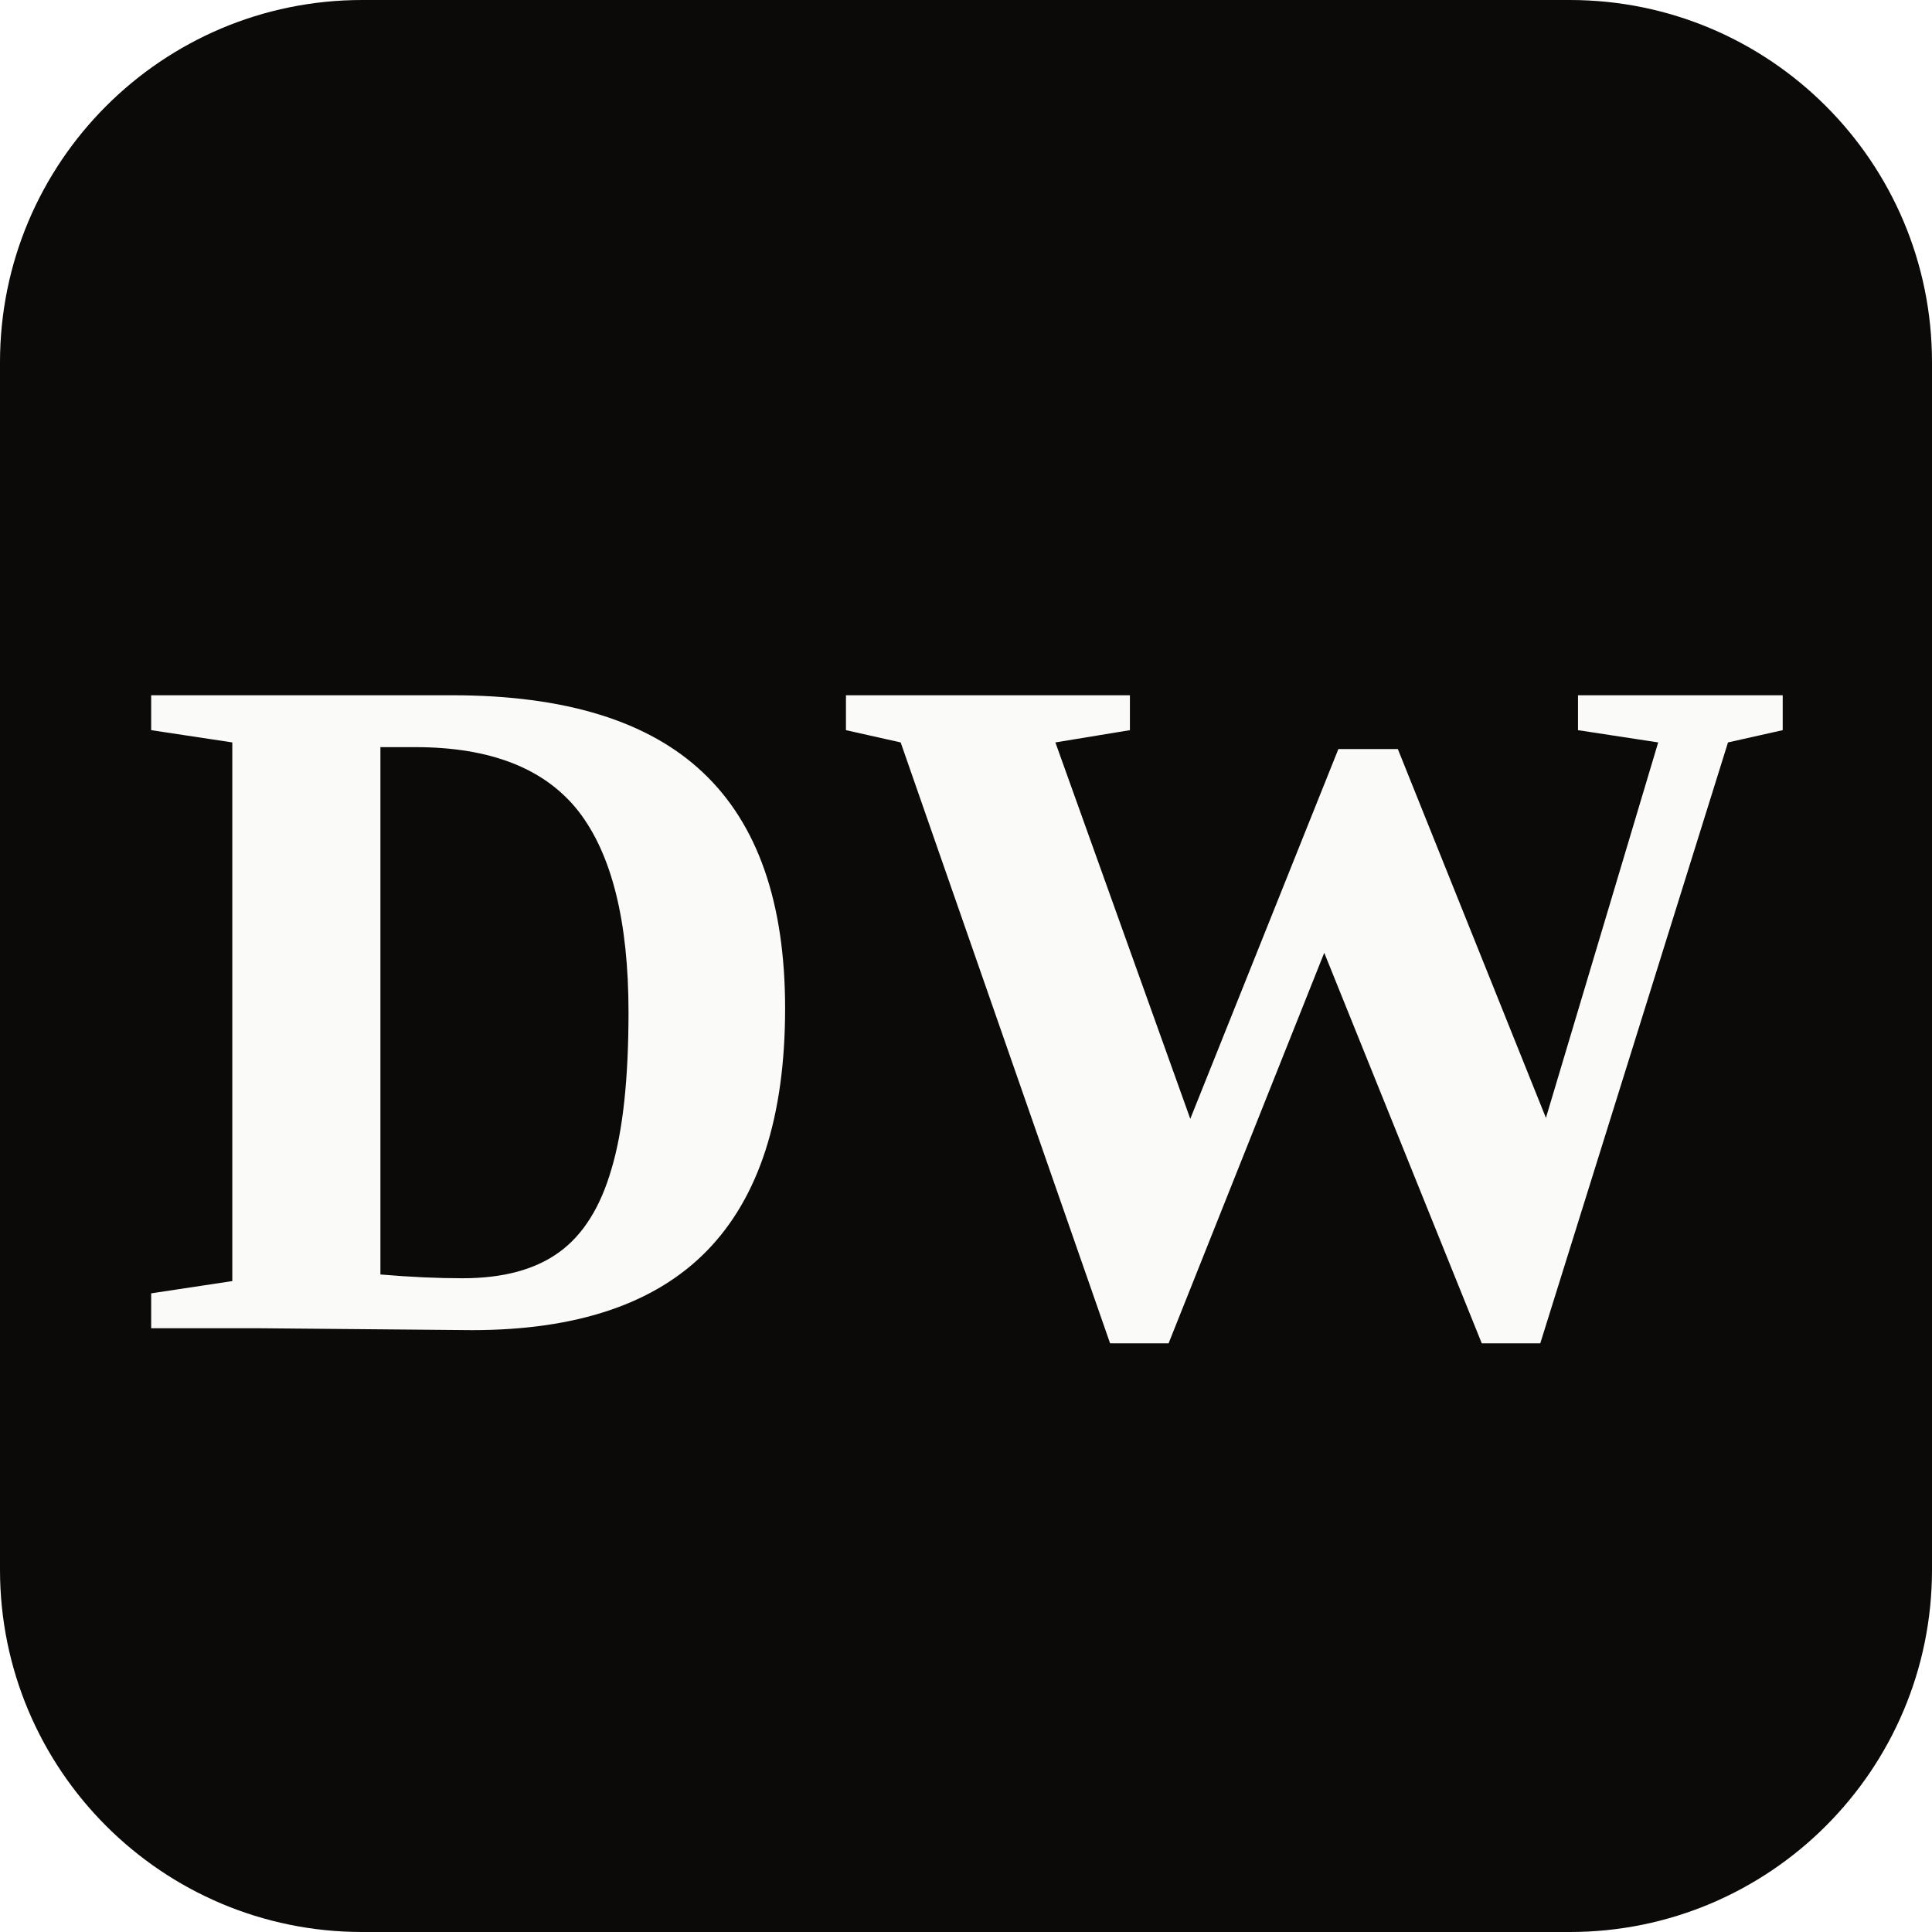
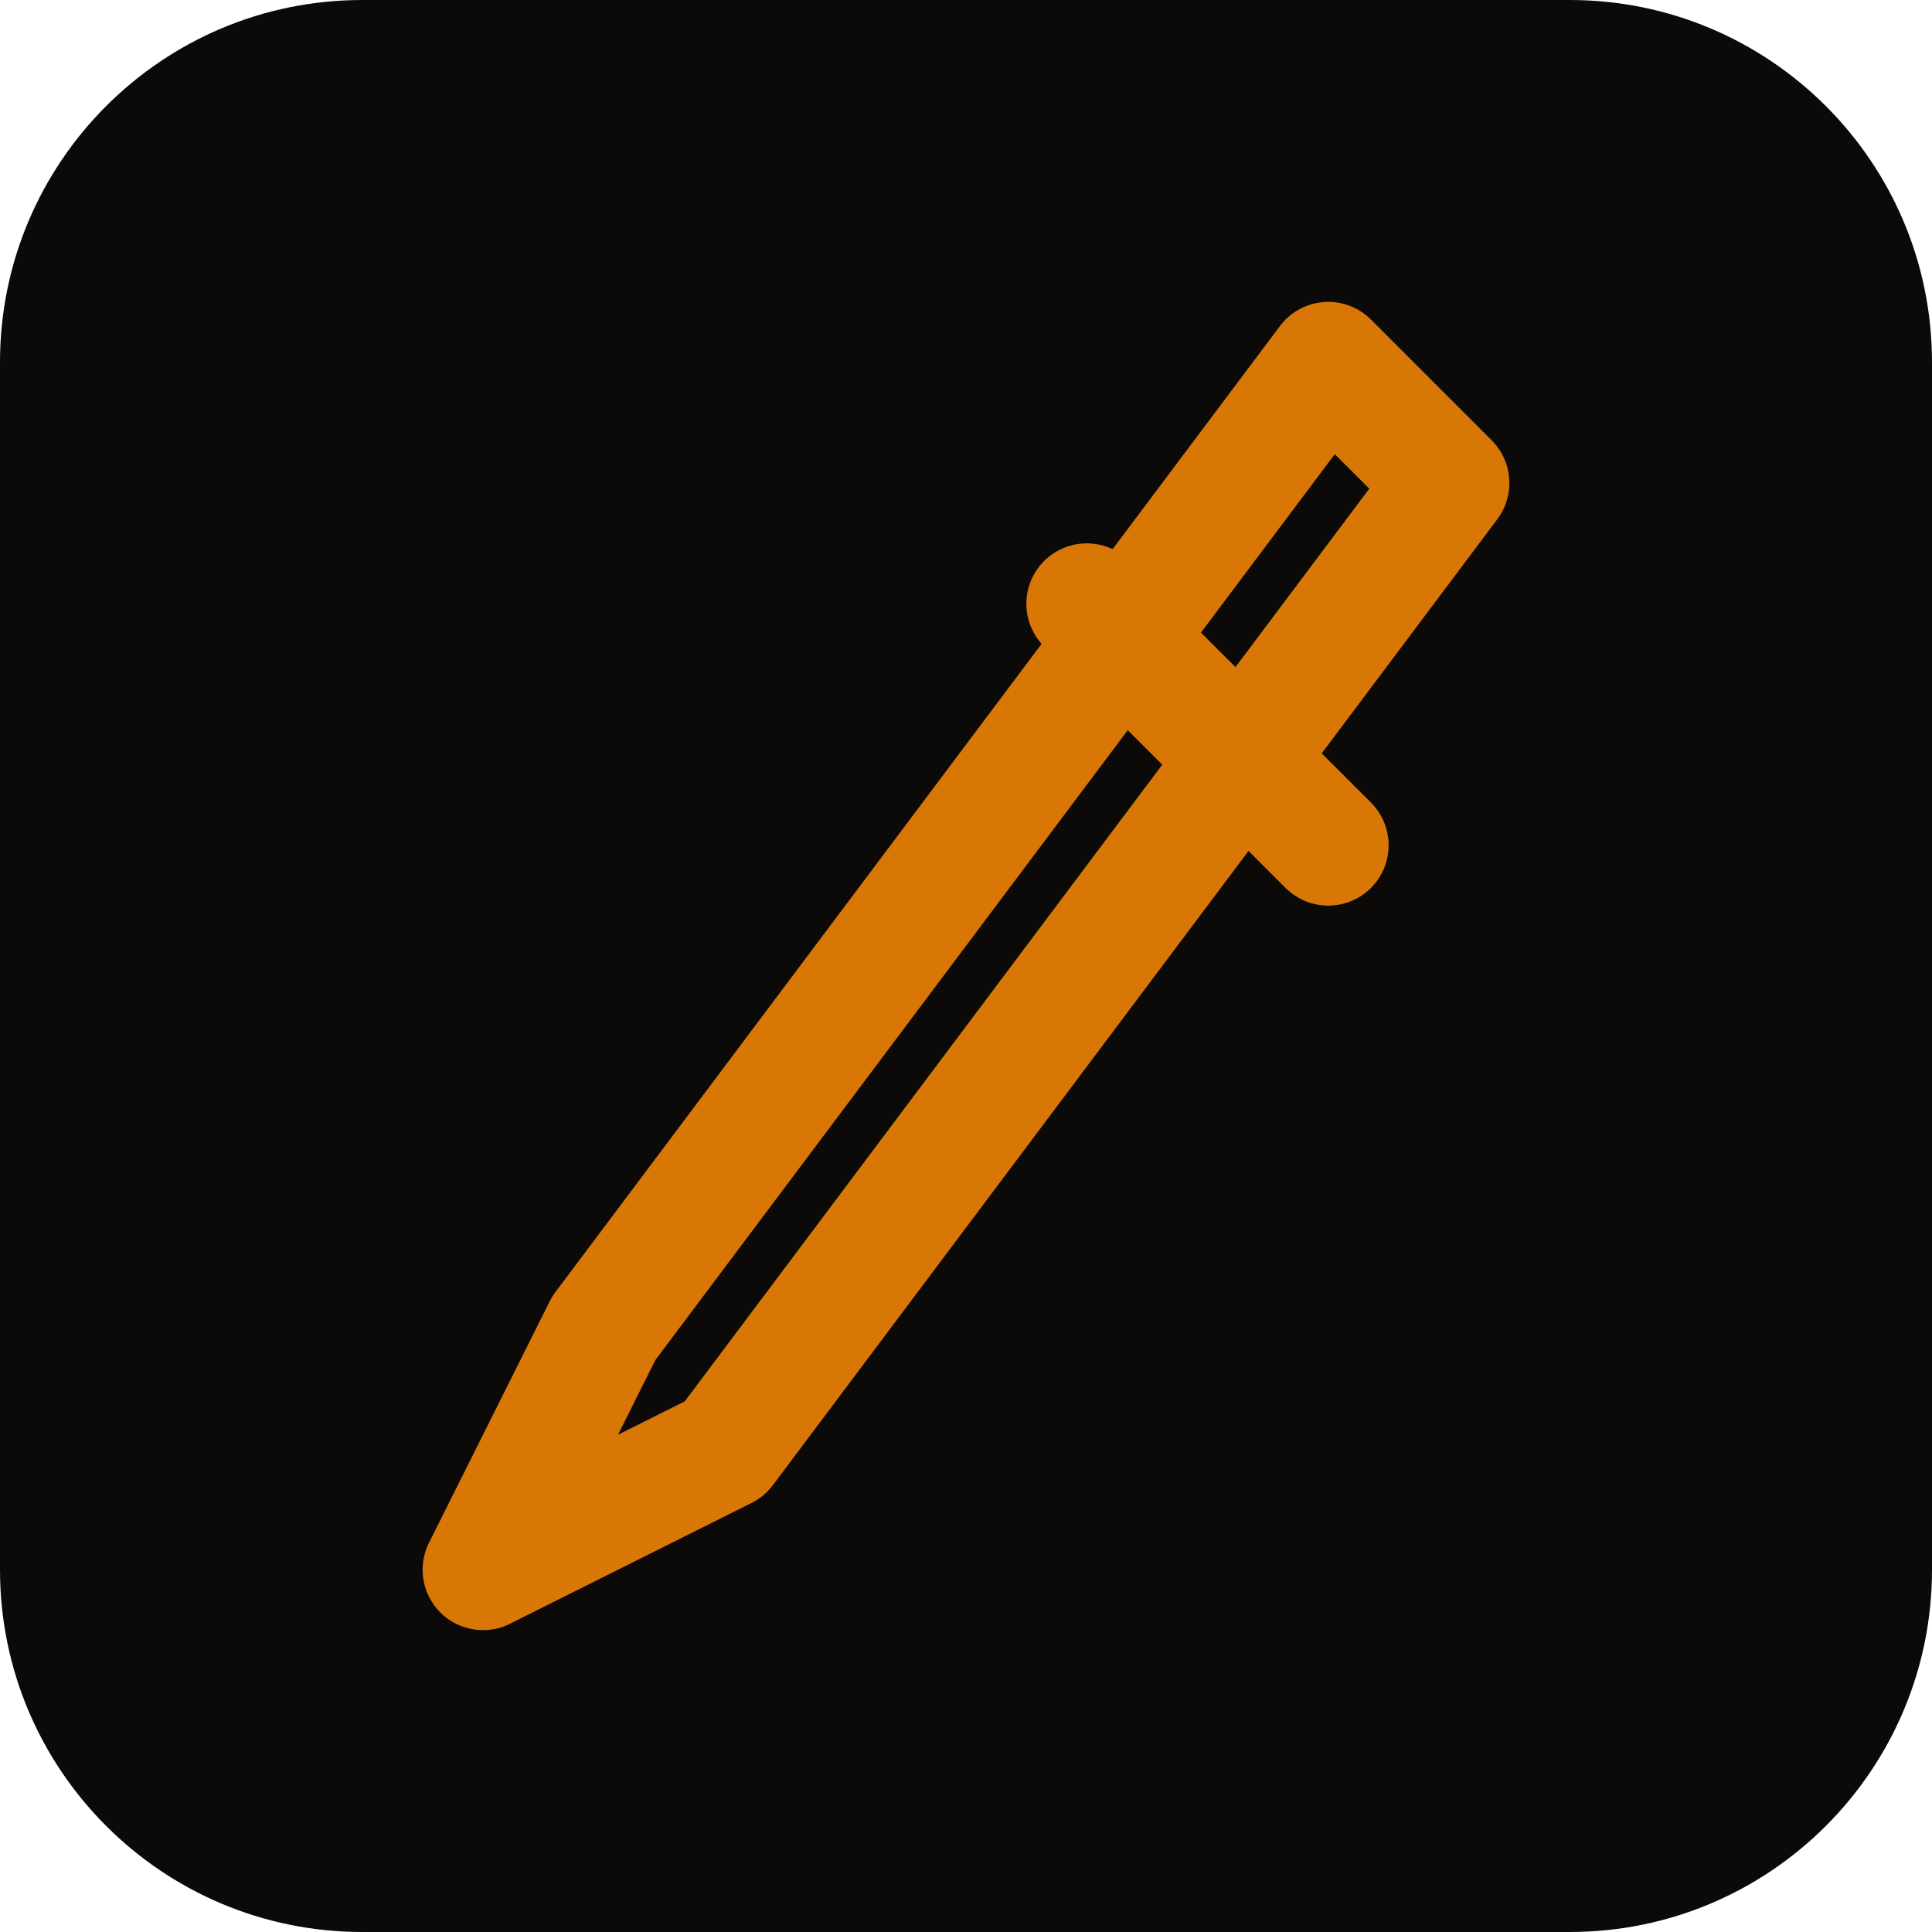
<svg xmlns="http://www.w3.org/2000/svg" viewBox="0 0 32 32">
  <rect width="32" height="32" rx="6" fill="#0C0A09" />
-   <text x="16" y="22" text-anchor="middle" font-family="Georgia, 'Times New Roman', serif" font-weight="bold" font-size="16" fill="#FAFAF9">DW</text>
+   <path d="M22 6L10 22l-2 4 4-2L24 8z" fill="none" stroke="#d97706" stroke-width="2" stroke-linecap="round" stroke-linejoin="round" />
+   <path d="M18 10l4 4" fill="none" stroke="#d97706" stroke-width="2" stroke-linecap="round" />
</svg>
